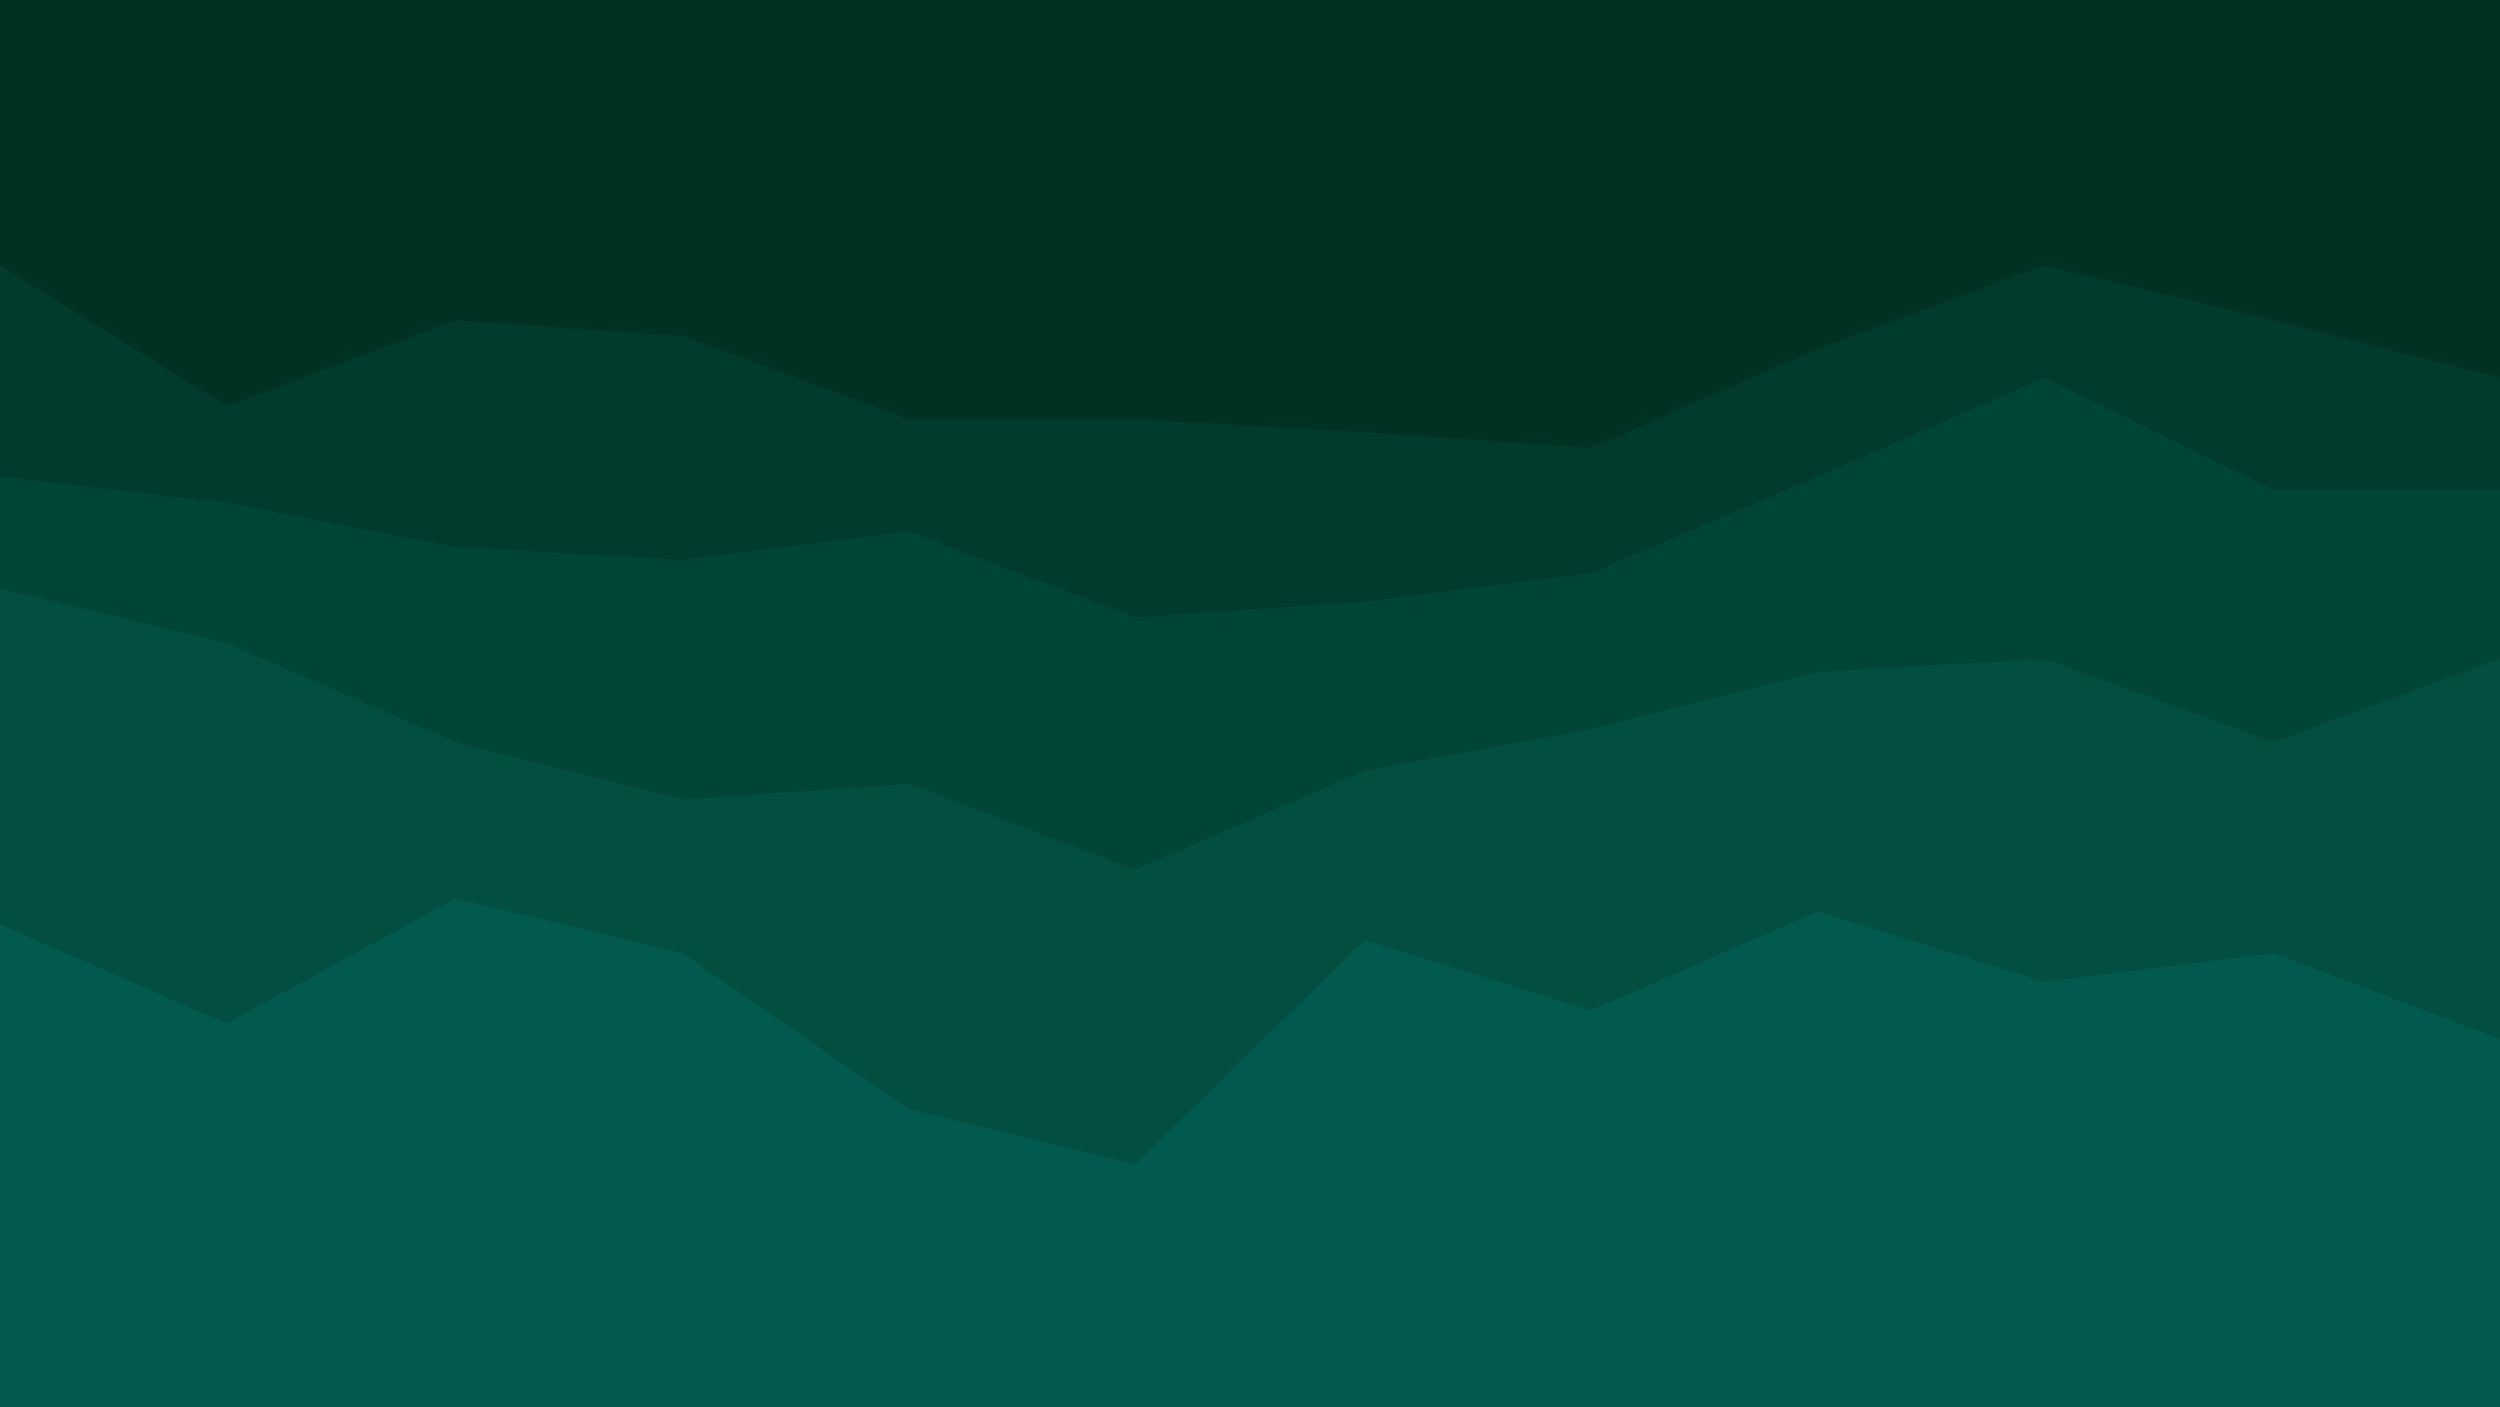
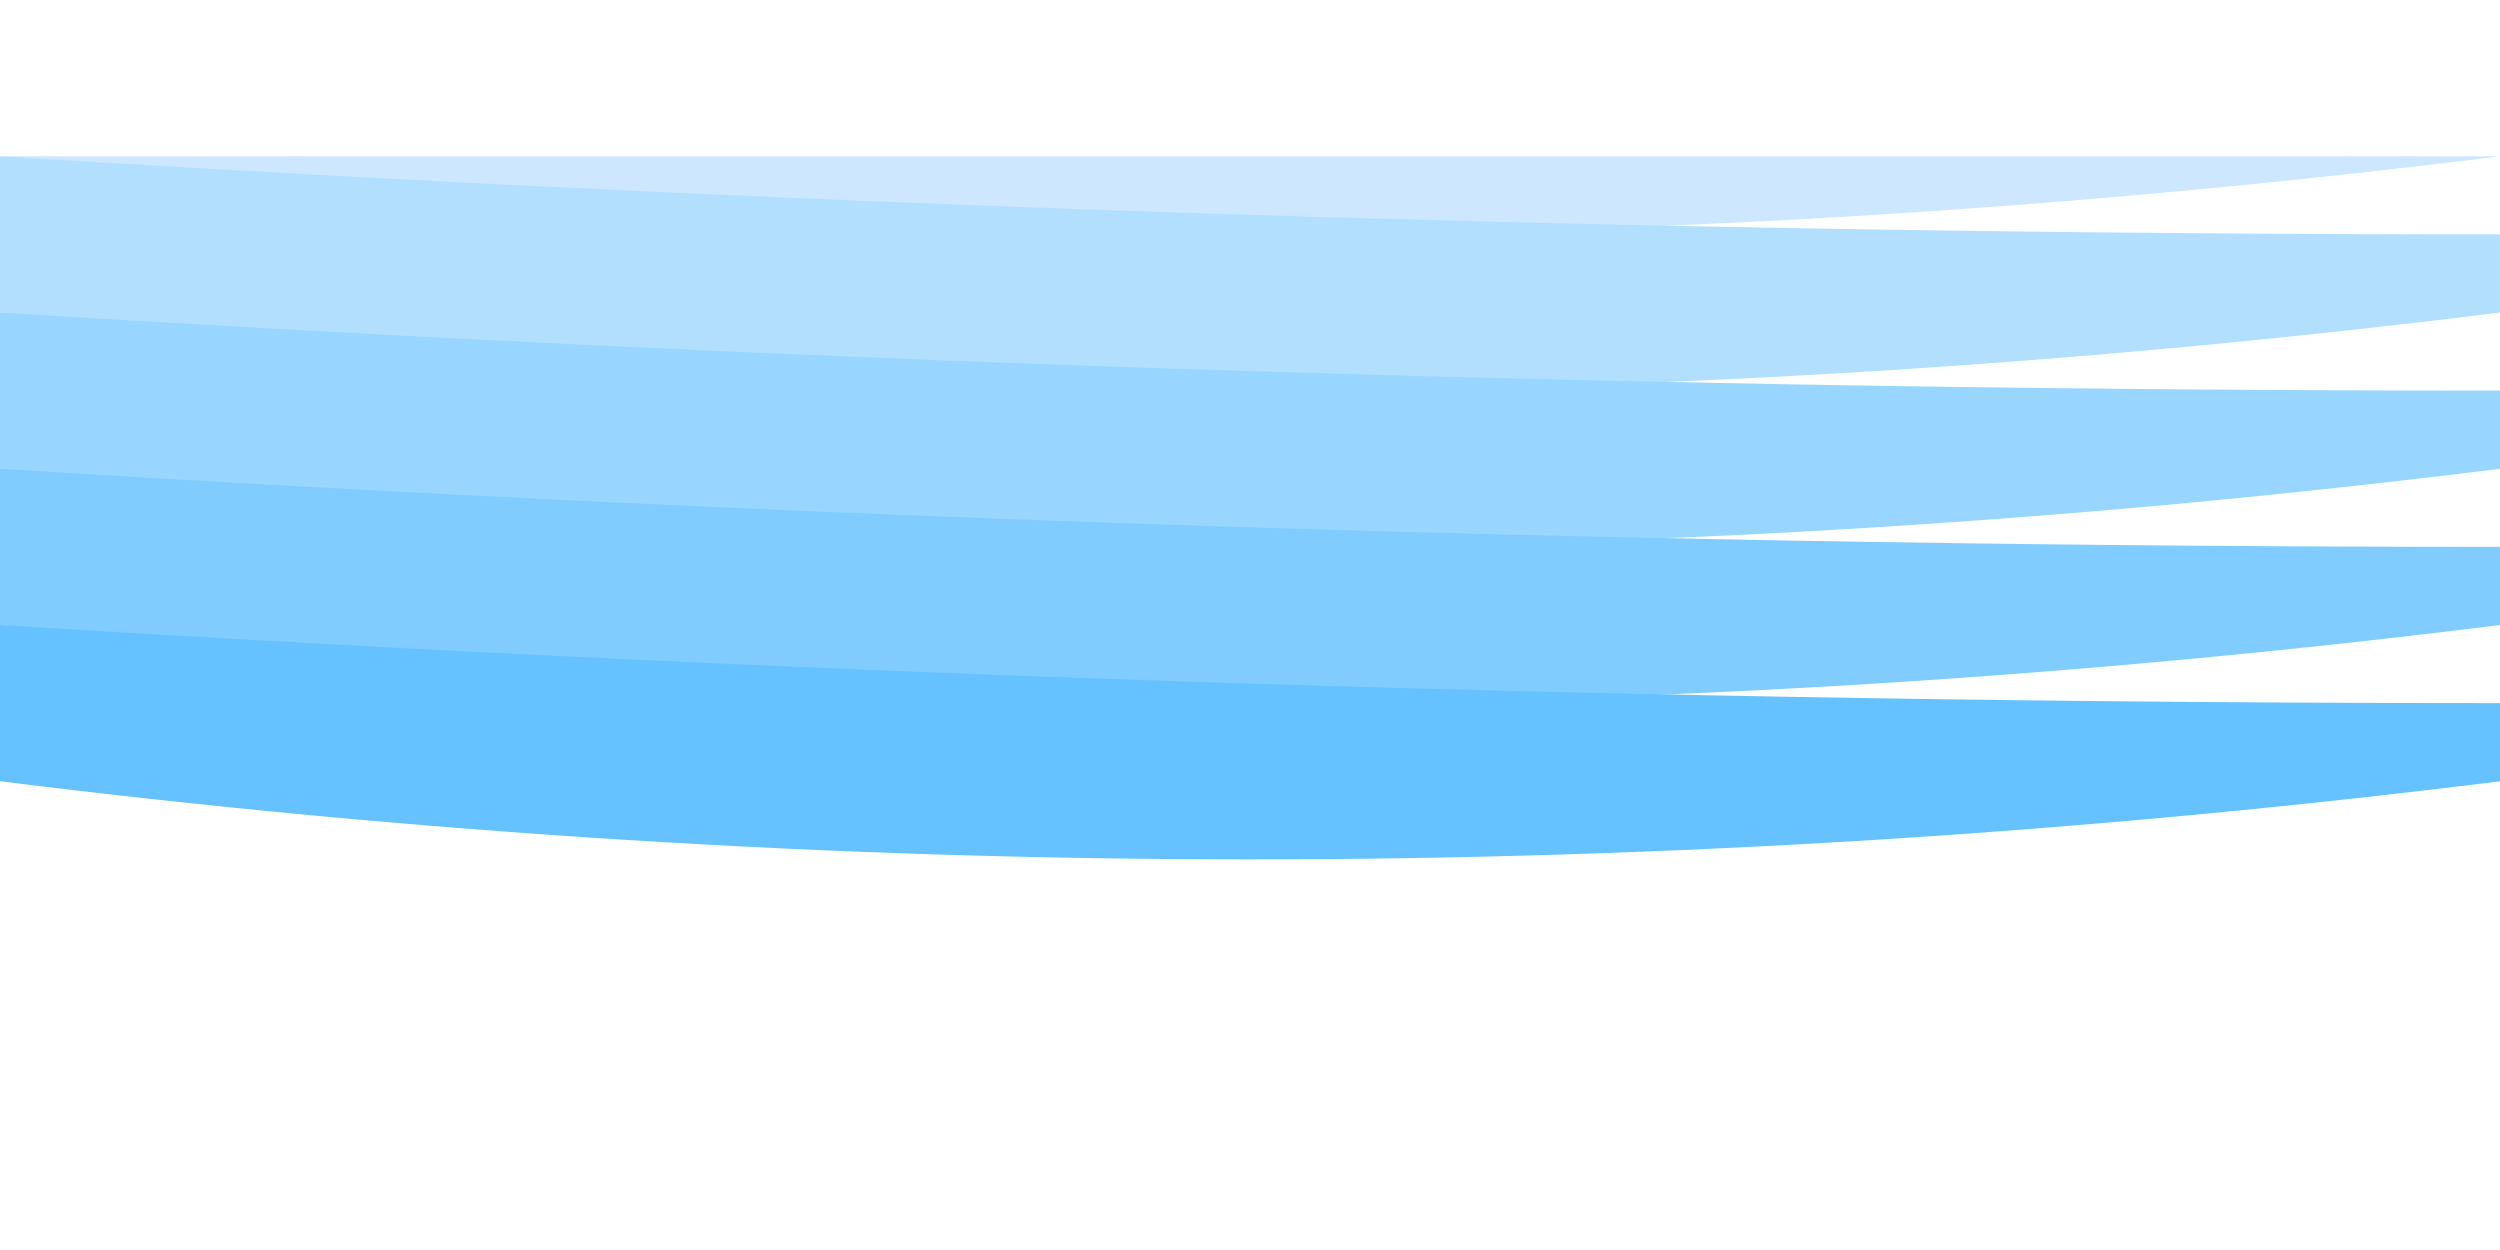
- <svg xmlns="http://www.w3.org/2000/svg" id="visual" viewBox="0 0 960 540" width="960" height="540" version="1.1">
-   <path d="M0 104L87 158L175 125L262 131L349 163L436 163L524 168L611 174L698 136L785 104L873 125L960 147L960 0L873 0L785 0L698 0L611 0L524 0L436 0L349 0L262 0L175 0L87 0L0 0Z" fill="#003223" />
-   <path d="M0 185L87 195L175 212L262 217L349 206L436 239L524 233L611 222L698 185L785 147L873 190L960 190L960 145L873 123L785 102L698 134L611 172L524 166L436 161L349 161L262 129L175 123L87 156L0 102Z" fill="#013b2d" />
-   <path d="M0 228L87 249L175 287L262 309L349 303L436 336L524 298L611 282L698 260L785 255L873 287L960 255L960 188L873 188L785 145L698 183L611 220L524 231L436 237L349 204L262 215L175 210L87 193L0 183Z" fill="#014537" />
-   <path d="M0 357L87 395L175 347L262 368L349 428L436 449L524 363L611 390L698 352L785 379L873 368L960 401L960 253L873 285L785 253L698 258L611 280L524 296L436 334L349 301L262 307L175 285L87 247L0 226Z" fill="#024f42" />
-   <path d="M0 541L87 541L175 541L262 541L349 541L436 541L524 541L611 541L698 541L785 541L873 541L960 541L960 399L873 366L785 377L698 350L611 388L524 361L436 447L349 426L262 366L175 345L87 393L0 355Z" fill="#02594e" />
+ <svg xmlns="http://www.w3.org/2000/svg" width="800" height="400">
+   <path d="M0 50 Q400 100 800 50 T1600 50" fill="#cce7ff" />
+   <path d="M0 100 Q400 150 800 100 T1600 100 V50 Q800 100 0 50 Z" fill="#b3dfff" />
+   <path d="M0 150 Q400 200 800 150 T1600 150 V100 Q800 150 0 100 Z" fill="#99d6ff" />
+   <path d="M0 200 Q400 250 800 200 T1600 200 V150 Q800 200 0 150 Z" fill="#80ccff" />
+   <path d="M0 250 Q400 300 800 250 T1600 250 V200 Q800 250 0 200 Z" fill="#66c2ff" />
</svg>
